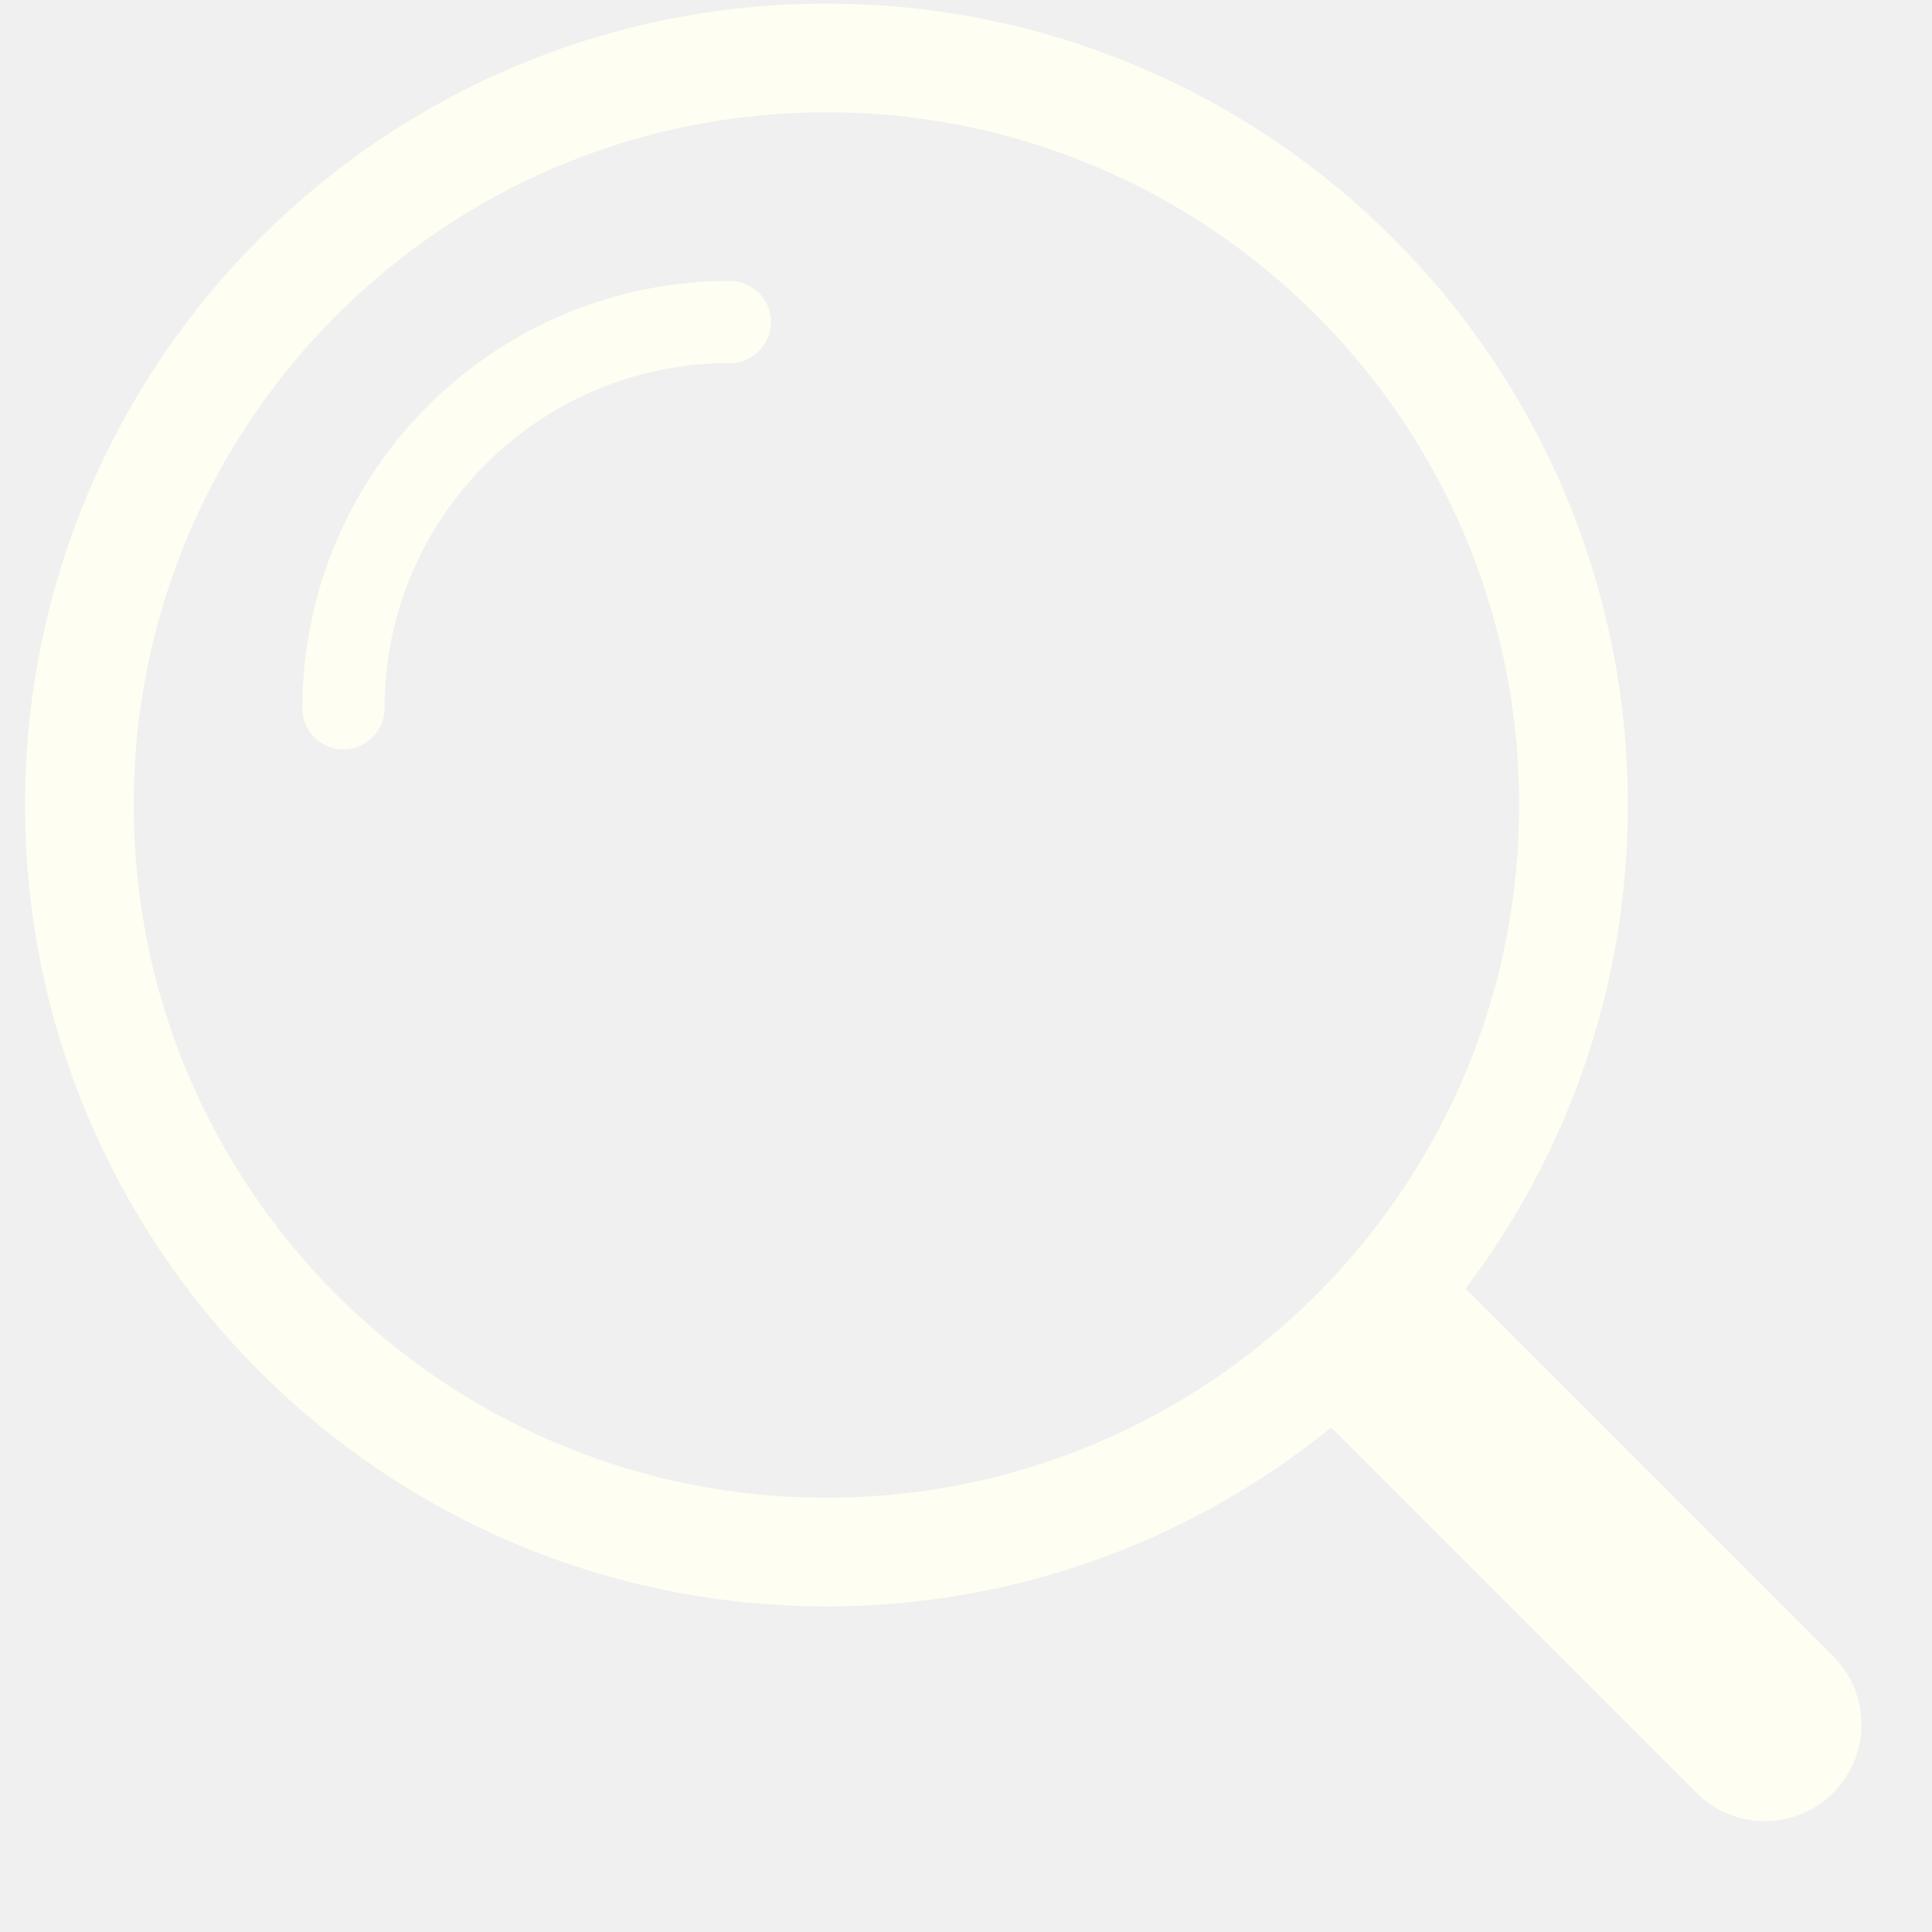
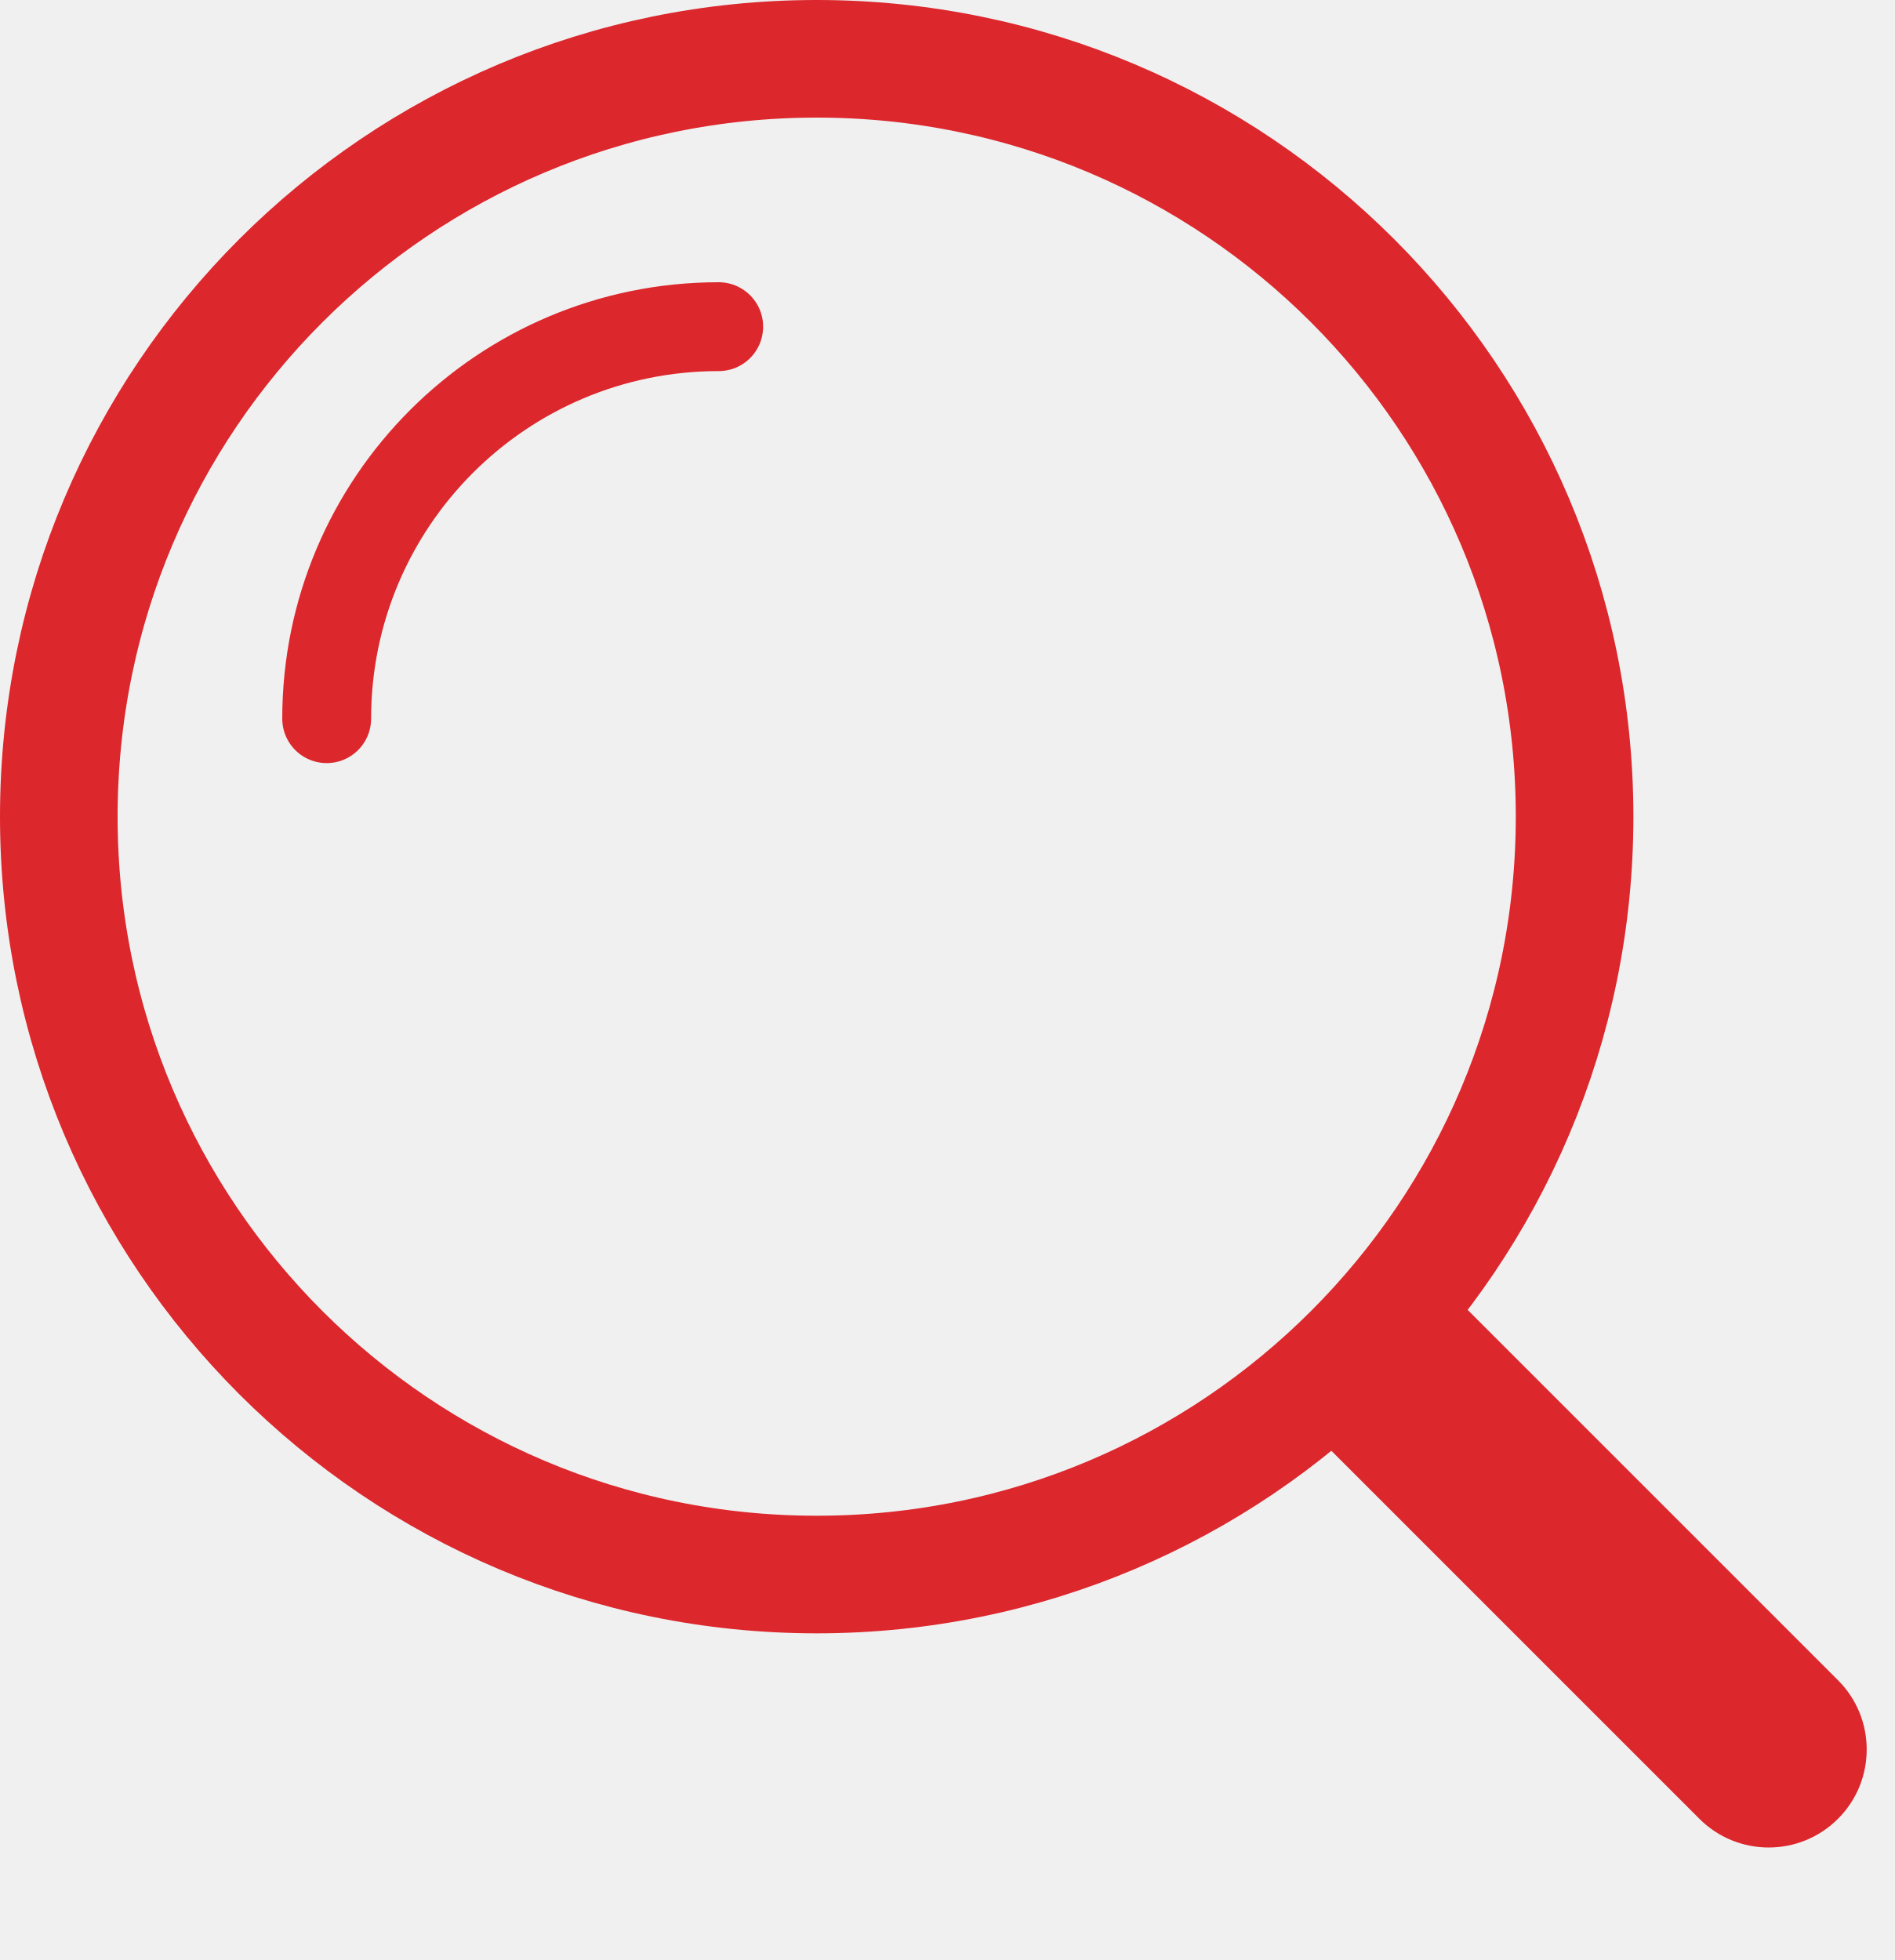
- <svg xmlns="http://www.w3.org/2000/svg" width="32" height="32" viewBox="0 0 32 32" fill="none">
-   <g clip-path="url(#clip0_39_42)">
-     <path d="M26.062 13.333C26.062 20.167 20.522 25.707 13.689 25.707C6.855 25.707 1.315 20.167 1.315 13.333C1.315 6.5 6.855 0.96 13.689 0.96C20.522 0.96 26.062 6.5 26.062 13.333Z" stroke="#FFFEF2" stroke-width="1.8" />
-     <path d="M5.689 11.733C5.689 8.199 8.554 5.333 12.089 5.333" stroke="#FFFEF2" stroke-width="1.36" stroke-linecap="round" stroke-linejoin="round" />
-     <path d="M30.363 27.432L24.329 21.398C23.704 20.773 22.691 20.773 22.066 21.398C21.441 22.023 21.441 23.036 22.066 23.661L28.1 29.695C28.725 30.32 29.738 30.32 30.363 29.695C30.988 29.07 30.988 28.057 30.363 27.432Z" fill="#FFFEF2" />
-   </g>
-   <defs>
-     <clipPath id="clip0_39_42">
-       <rect width="30.933" height="32" fill="white" transform="translate(0.355469)" />
-     </clipPath>
-   </defs>
+ <svg xmlns="http://www.w3.org/2000/svg" width="29" height="30" viewBox="0 0 29 30" fill="none">
+   <path d="M24.1 12.5C24.1 18.907 18.907 24.1 12.5 24.1C6.093 24.1 0.9 18.907 0.9 12.5C0.9 6.093 6.093 0.9 12.5 0.9C18.907 0.9 24.1 6.093 24.1 12.5Z" stroke="#DC272D" stroke-width="1.8" />
+   <path d="M5 11C5 7.686 7.686 5 11 5" stroke="#DC272D" stroke-width="1.36" stroke-linecap="round" stroke-linejoin="round" />
+   <rect x="21.414" y="19" width="11" height="3" rx="1.5" transform="rotate(45 21.4141 19)" fill="#DC272D" />
</svg>
